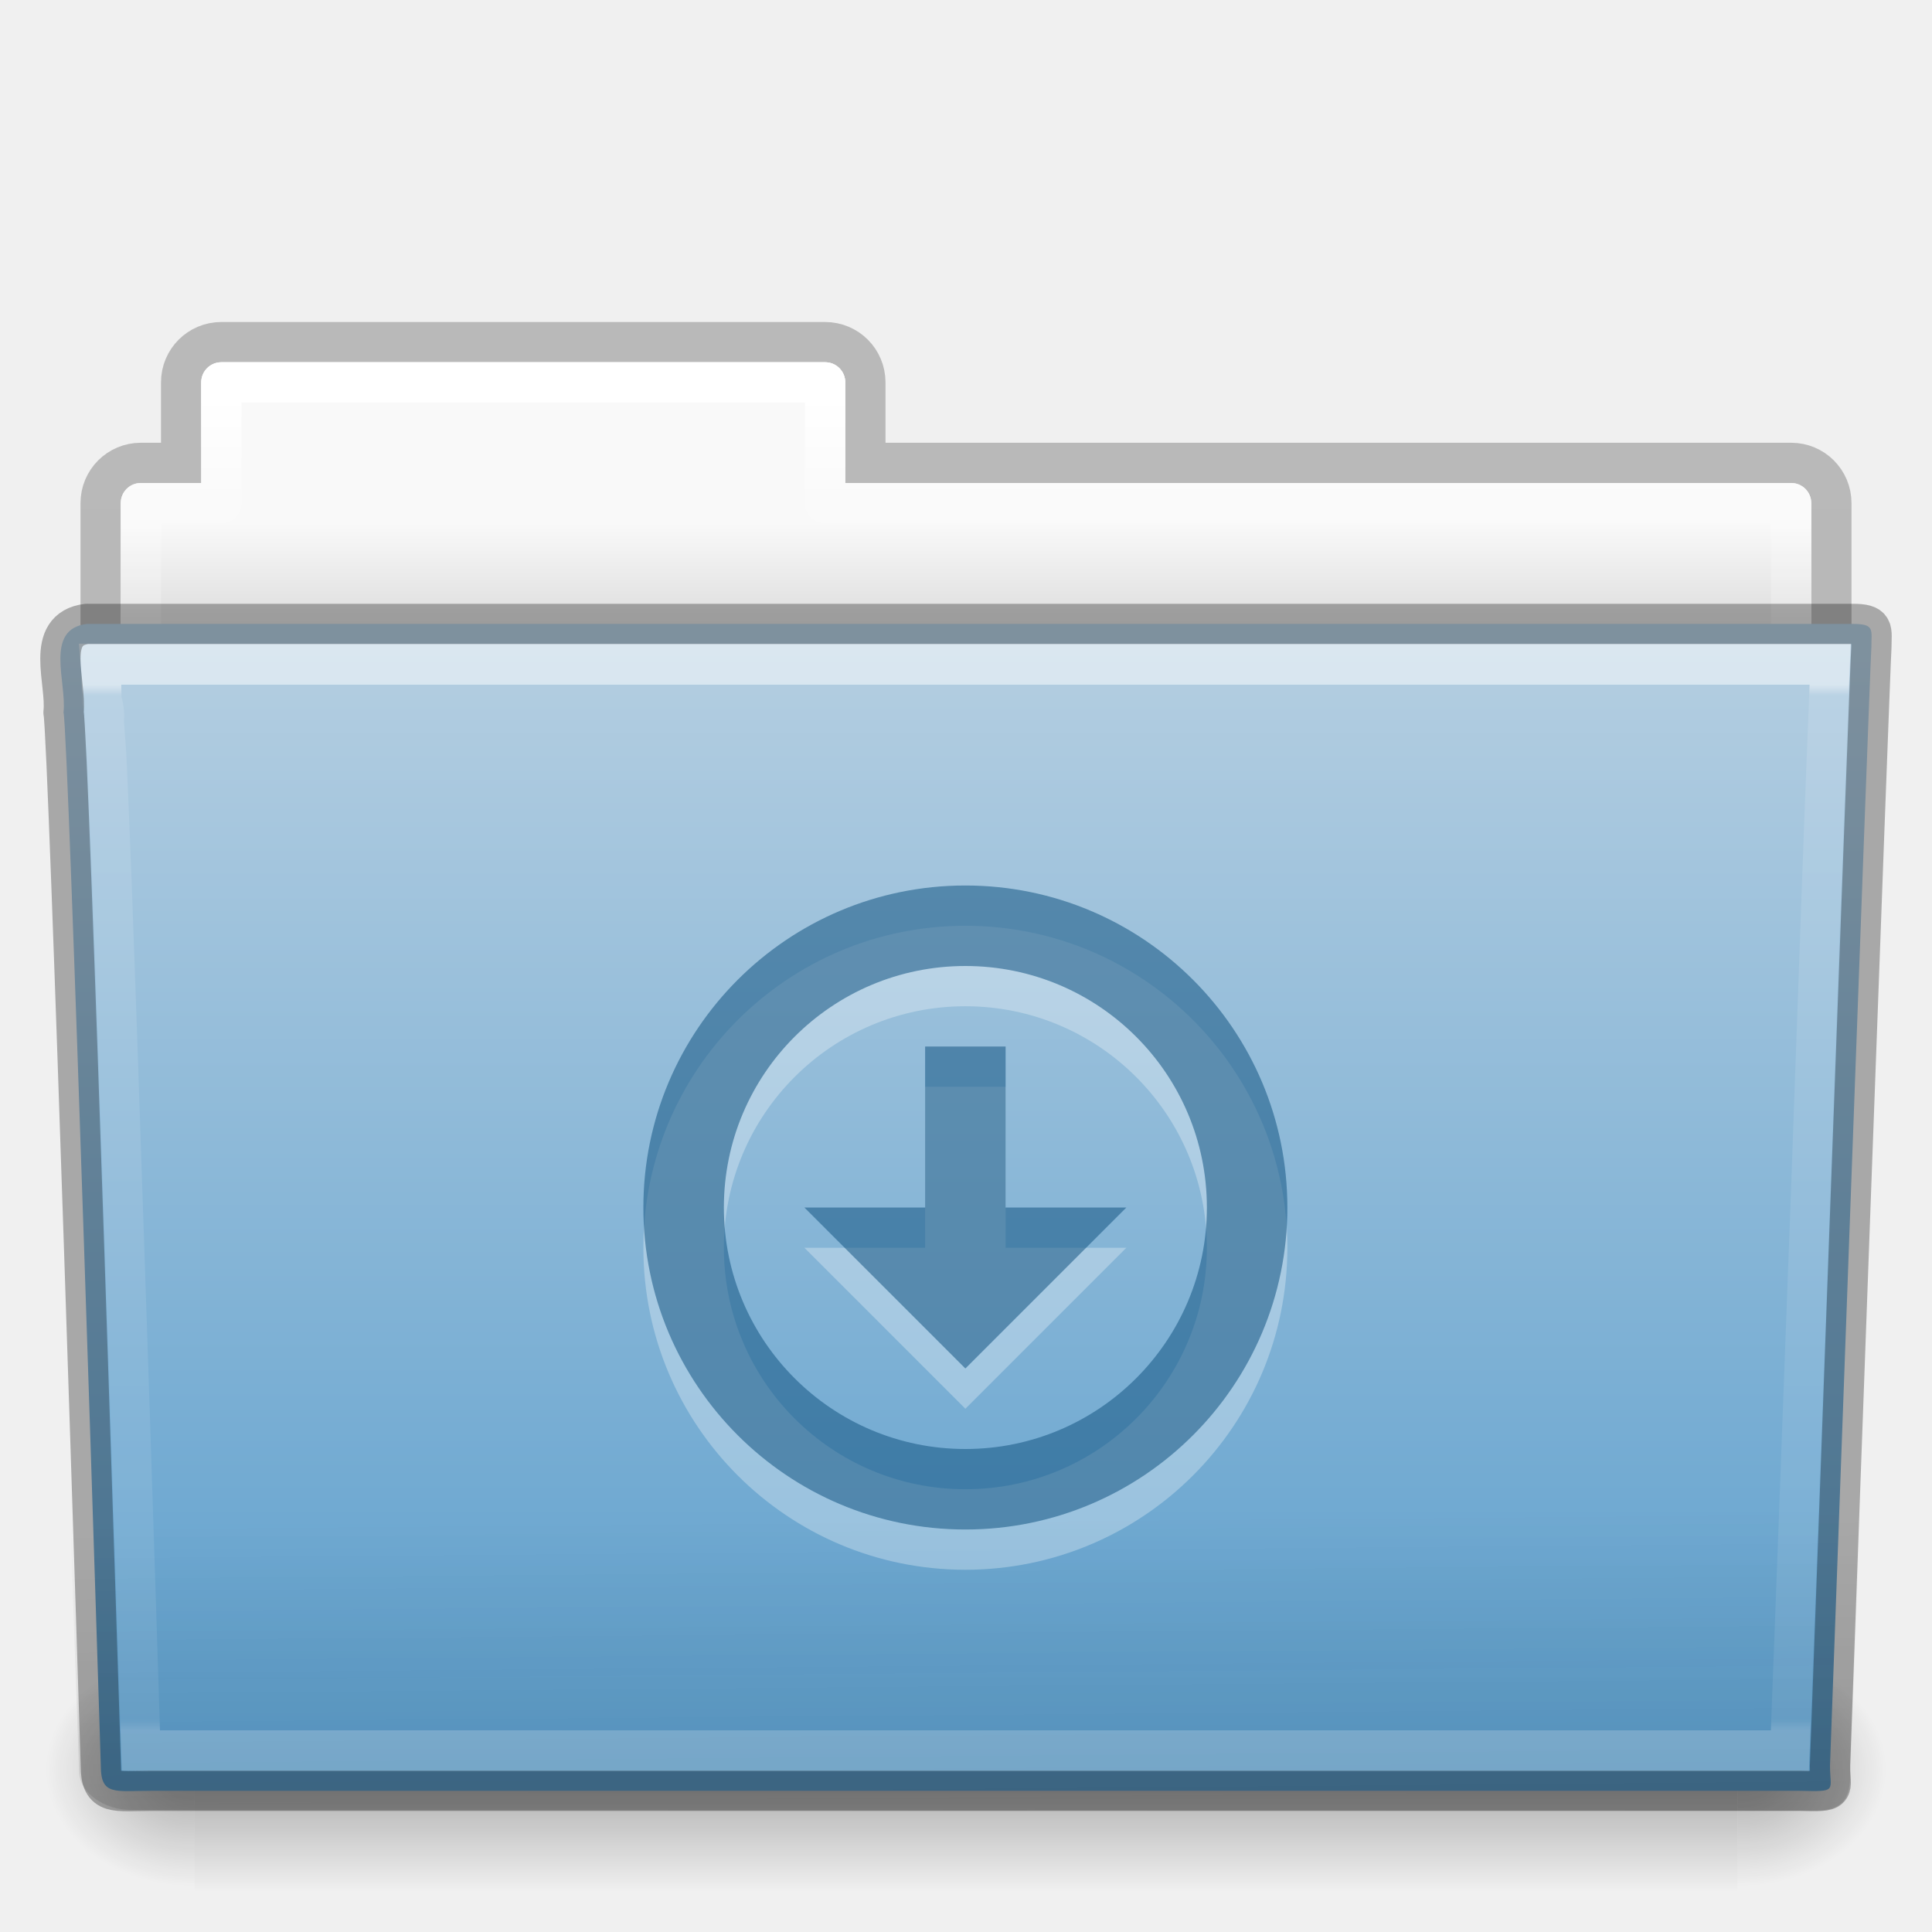
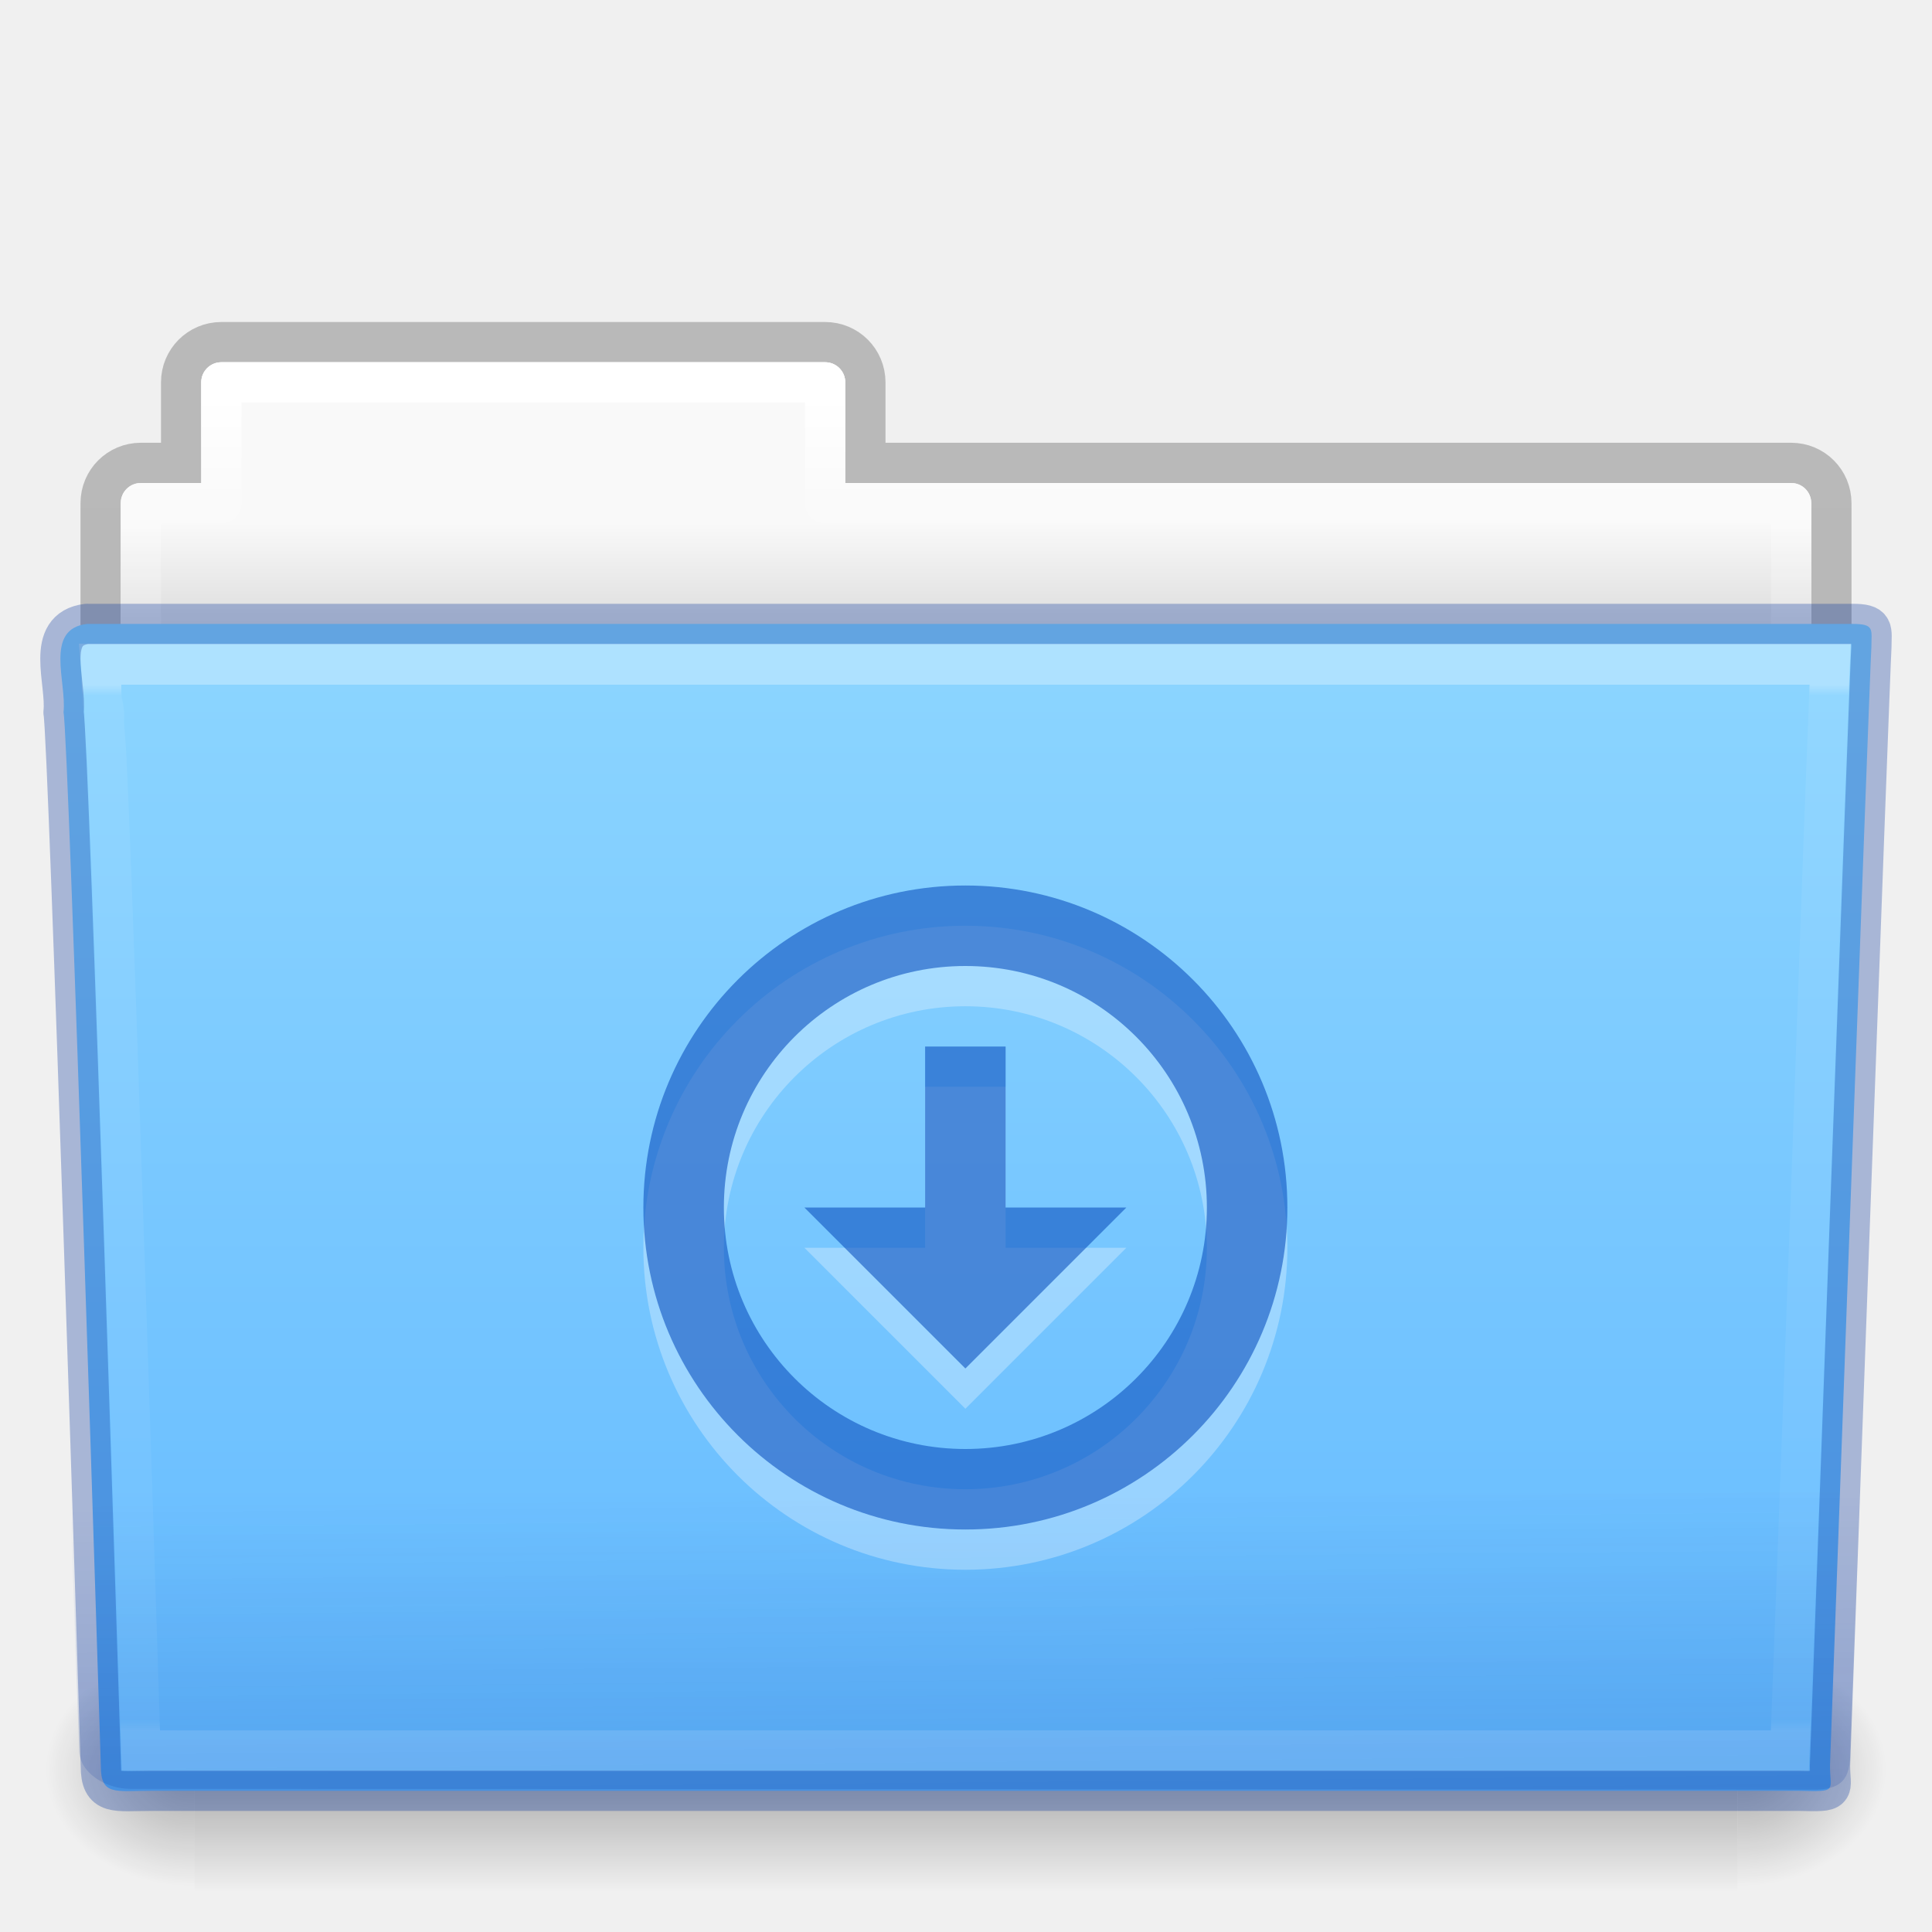
- <svg xmlns="http://www.w3.org/2000/svg" xmlns:xlink="http://www.w3.org/1999/xlink" version="1.1" width="48" height="48" id="svg19019">
+ <svg xmlns="http://www.w3.org/2000/svg" xmlns:xlink="http://www.w3.org/1999/xlink" id="svg19019" height="48" width="48" version="1.1">
  <defs id="defs19021">
-     <linearGradient x1="42.471" y1="11.953" x2="42.471" y2="35.582" id="linearGradient3381-56-2-7-5-0" xlink:href="#linearGradient3454-2-8-6-1-1" gradientUnits="userSpaceOnUse" gradientTransform="matrix(0.8918903,0,0,1.058028,3.120661,5.353602)" />
+     <linearGradient gradientTransform="matrix(0.8918903,0,0,1.058028,3.120661,5.353602)" gradientUnits="userSpaceOnUse" xlink:href="#linearGradient3454-2-8-6-1-1" id="linearGradient3381-56-2-7-5-0" y2="35.582" x2="42.471" y1="11.953" x1="42.471" />
    <linearGradient id="linearGradient3454-2-8-6-1-1">
-       <stop id="stop3456-4-7-9-4-0" style="stop-color:#ffffff;stop-opacity:1" offset="0" />
-       <stop id="stop3458-39-0-8-61-3" style="stop-color:#ffffff;stop-opacity:0.235" offset="0.01" />
-       <stop id="stop3460-7-5-4-1-6" style="stop-color:#ffffff;stop-opacity:0.157" offset="0.99" />
-       <stop id="stop3462-0-5-6-6-2" style="stop-color:#ffffff;stop-opacity:0.392" offset="1" />
+       <stop offset="0" style="stop-color:#ffffff;stop-opacity:1" id="stop3456-4-7-9-4-0" />
+       <stop offset="0.01" style="stop-color:#ffffff;stop-opacity:0.235" id="stop3458-39-0-8-61-3" />
+       <stop offset="0.99" style="stop-color:#ffffff;stop-opacity:0.157" id="stop3460-7-5-4-1-6" />
+       <stop offset="1" style="stop-color:#ffffff;stop-opacity:0.392" id="stop3462-0-5-6-6-2" />
    </linearGradient>
-     <linearGradient x1="22.935" y1="49.629" x2="22.809" y2="36.658" id="linearGradient3072-0-3-0-7" xlink:href="#linearGradient6129-963-697-142-998-580-273-0-8-4-9" gradientUnits="userSpaceOnUse" gradientTransform="matrix(1.144692,0,0,0.9977536,-3.466138,-14.90116)" />
+     <linearGradient gradientTransform="matrix(1.144692,0,0,0.9977536,-3.466138,-15.42512)" gradientUnits="userSpaceOnUse" xlink:href="#linearGradient6129-963-697-142-998-580-273-0-8-4-9" id="linearGradient3072-0-3-0-7" y2="36.658" x2="22.809" y1="49.629" x1="22.935" />
    <linearGradient id="linearGradient6129-963-697-142-998-580-273-0-8-4-9">
-       <stop id="stop2661-3-02-4-8" style="stop-color:#0a0a0a;stop-opacity:0.498" offset="0" />
-       <stop id="stop2663-2-8-06-2" style="stop-color:#0a0a0a;stop-opacity:0" offset="1" />
+       <stop offset="0" style="stop-color:#002e99;stop-opacity:0.7" id="stop2661-3-02-4-8" />
+       <stop offset="1" style="stop-color:#002e99;stop-opacity:0" id="stop2663-2-8-06-2" />
    </linearGradient>
-     <linearGradient x1="35.793" y1="17.118" x2="35.793" y2="43.761" id="linearGradient4638-4-6-8-9" xlink:href="#linearGradient4632-0-6-4" gradientUnits="userSpaceOnUse" gradientTransform="matrix(1,0,0,1.035714,2.0849371e-6,-17.58909)" />
+     <linearGradient gradientTransform="matrix(1,0,0,1.035714,2.0849371e-6,-17.58909)" gradientUnits="userSpaceOnUse" xlink:href="#linearGradient4632-0-6-4" id="linearGradient4638-4-6-8-9" y2="43.761" x2="35.793" y1="17.118" x1="35.793" />
    <linearGradient id="linearGradient4632-0-6-4">
-       <stop id="stop4634-4-4-7" style="stop-color:#b4cee1;stop-opacity:1" offset="0" />
-       <stop id="stop4636-3-1-5" style="stop-color:#5d9fcd;stop-opacity:1" offset="1" />
+       <stop offset="0" style="stop-color:#8cd5ff;stop-opacity:1" id="stop4634-4-4-7" />
+       <stop offset="1" style="stop-color:#64baff;stop-opacity:1" id="stop4636-3-1-5" />
    </linearGradient>
-     <radialGradient cx="605.714" cy="486.648" r="117.143" fx="605.714" fy="486.648" id="radialGradient3080-2-3-9-9" xlink:href="#linearGradient5060-820-9-0-7-1" gradientUnits="userSpaceOnUse" gradientTransform="matrix(-0.03079083,0,0,0.02470588,23.38975,15.94164)" />
+     <radialGradient gradientTransform="matrix(-0.03079083,0,0,0.02470588,23.38975,15.94164)" gradientUnits="userSpaceOnUse" xlink:href="#linearGradient5060-820-9-0-7-1" id="radialGradient3080-2-3-9-9" fy="486.648" fx="605.714" r="117.143" cy="486.648" cx="605.714" />
    <linearGradient id="linearGradient5060-820-9-0-7-1">
-       <stop id="stop2681-5-4-3-6" style="stop-color:#000000;stop-opacity:1" offset="0" />
-       <stop id="stop2683-8-6-9-4" style="stop-color:#000000;stop-opacity:0" offset="1" />
+       <stop offset="0" style="stop-color:#000000;stop-opacity:1" id="stop2681-5-4-3-6" />
+       <stop offset="1" style="stop-color:#000000;stop-opacity:0" id="stop2683-8-6-9-4" />
    </linearGradient>
-     <radialGradient cx="605.714" cy="486.648" r="117.143" fx="605.714" fy="486.648" id="radialGradient3083-4-5-6-4" xlink:href="#linearGradient5060-179-2-0-3-6" gradientUnits="userSpaceOnUse" gradientTransform="matrix(0.03079083,0,0,0.02470588,24.61025,15.94164)" />
+     <radialGradient gradientTransform="matrix(0.03079083,0,0,0.02470588,24.61025,15.94164)" gradientUnits="userSpaceOnUse" xlink:href="#linearGradient5060-179-2-0-3-6" id="radialGradient3083-4-5-6-4" fy="486.648" fx="605.714" r="117.143" cy="486.648" cx="605.714" />
    <linearGradient id="linearGradient5060-179-2-0-3-6">
-       <stop id="stop2675-9-9-4-1" style="stop-color:#000000;stop-opacity:1" offset="0" />
-       <stop id="stop2677-1-7-2-6" style="stop-color:#000000;stop-opacity:0" offset="1" />
+       <stop offset="0" style="stop-color:#000000;stop-opacity:1" id="stop2675-9-9-4-1" />
+       <stop offset="1" style="stop-color:#000000;stop-opacity:0" id="stop2677-1-7-2-6" />
    </linearGradient>
-     <linearGradient x1="302.857" y1="366.648" x2="302.857" y2="609.505" id="linearGradient3086-4-4-0-5" xlink:href="#linearGradient5048-585-4-0-56-2" gradientUnits="userSpaceOnUse" gradientTransform="matrix(0.07938856,0,0,0.02470588,-4.693288,15.94164)" />
+     <linearGradient gradientTransform="matrix(0.07938856,0,0,0.02470588,-4.693288,15.94164)" gradientUnits="userSpaceOnUse" xlink:href="#linearGradient5048-585-4-0-56-2" id="linearGradient3086-4-4-0-5" y2="609.505" x2="302.857" y1="366.648" x1="302.857" />
    <linearGradient id="linearGradient5048-585-4-0-56-2">
-       <stop id="stop2667-5-0-7-4" style="stop-color:#000000;stop-opacity:0" offset="0" />
-       <stop id="stop2669-4-1-8-0" style="stop-color:#000000;stop-opacity:1" offset="0.5" />
-       <stop id="stop2671-2-6-3-2" style="stop-color:#000000;stop-opacity:0" offset="1" />
+       <stop offset="0" style="stop-color:#000000;stop-opacity:0" id="stop2667-5-0-7-4" />
+       <stop offset="0.5" style="stop-color:#000000;stop-opacity:1" id="stop2669-4-1-8-0" />
+       <stop offset="1" style="stop-color:#000000;stop-opacity:0" id="stop2671-2-6-3-2" />
    </linearGradient>
-     <linearGradient x1="21.37" y1="4.248" x2="21.37" y2="34.143" id="linearGradient3381-5-5-29-4-6" xlink:href="#linearGradient4507-9-2-2-3" gradientUnits="userSpaceOnUse" gradientTransform="matrix(0.8918903,0,0,1.058028,3.120662,-10.6464)" />
+     <linearGradient gradientTransform="matrix(0.8918903,0,0,1.058028,3.120662,-10.6464)" gradientUnits="userSpaceOnUse" xlink:href="#linearGradient4507-9-2-2-3" id="linearGradient3381-5-5-29-4-6" y2="34.143" x2="21.37" y1="4.248" x1="21.37" />
    <linearGradient id="linearGradient4507-9-2-2-3">
-       <stop id="stop4509-9-8-4-2" style="stop-color:#ffffff;stop-opacity:1" offset="0" />
-       <stop id="stop4511-7-50-2-1" style="stop-color:#ffffff;stop-opacity:0.235" offset="0.074" />
-       <stop id="stop4513-2-0-2-9" style="stop-color:#ffffff;stop-opacity:0.157" offset="0.99" />
-       <stop id="stop4515-3-9-8-6" style="stop-color:#ffffff;stop-opacity:0.392" offset="1" />
+       <stop offset="0" style="stop-color:#ffffff;stop-opacity:1" id="stop4509-9-8-4-2" />
+       <stop offset="0.074" style="stop-color:#ffffff;stop-opacity:0.235" id="stop4511-7-50-2-1" />
+       <stop offset="0.99" style="stop-color:#ffffff;stop-opacity:0.157" id="stop4513-2-0-2-9" />
+       <stop offset="1" style="stop-color:#ffffff;stop-opacity:0.392" id="stop4515-3-9-8-6" />
    </linearGradient>
-     <linearGradient x1="62.989" y1="13" x2="62.989" y2="16" id="linearGradient3089-5-2-9-8-6-8" xlink:href="#linearGradient4646-6-91-5-0" gradientUnits="userSpaceOnUse" gradientTransform="translate(-50.9409,-16)" />
+     <linearGradient gradientTransform="translate(-50.9409,-16)" gradientUnits="userSpaceOnUse" xlink:href="#linearGradient4646-6-91-5-0" id="linearGradient3089-5-2-9-8-6-8" y2="16" x2="62.989" y1="13" x1="62.989" />
    <linearGradient id="linearGradient4646-6-91-5-0">
-       <stop id="stop4648-2-4-6-6" style="stop-color:#f9f9f9;stop-opacity:1" offset="0" />
-       <stop id="stop4650-3-8-5-3" style="stop-color:#d8d8d8;stop-opacity:1" offset="1" />
+       <stop offset="0" style="stop-color:#f9f9f9;stop-opacity:1" id="stop4648-2-4-6-6" />
+       <stop offset="1" style="stop-color:#d8d8d8;stop-opacity:1" id="stop4650-3-8-5-3" />
    </linearGradient>
    <linearGradient id="linearGradient3104-8-8-97-4-6-2-0-1-4">
-       <stop id="stop3106-5-4-3-5-0-1-61-9-2" style="stop-color:#000000;stop-opacity:0.322" offset="0" />
-       <stop id="stop3108-4-3-7-8-2-4-01-9-9" style="stop-color:#000000;stop-opacity:0.278" offset="1" />
+       <stop offset="0" style="stop-color:#000000;stop-opacity:0.322" id="stop3106-5-4-3-5-0-1-61-9-2" />
+       <stop offset="1" style="stop-color:#000000;stop-opacity:0.278" id="stop3108-4-3-7-8-2-4-01-9-9" />
    </linearGradient>
-     <linearGradient x1="-51.786" y1="53.514" x2="-51.786" y2="3.634" id="linearGradient19017" xlink:href="#linearGradient3104-8-8-97-4-6-2-0-1-4" gradientUnits="userSpaceOnUse" gradientTransform="matrix(0.8074983,0,0,0.833744,106.8767,-16.06984)" />
+     <linearGradient gradientTransform="matrix(0.8074983,0,0,0.833744,106.8767,-16.06984)" gradientUnits="userSpaceOnUse" xlink:href="#linearGradient3104-8-8-97-4-6-2-0-1-4" id="linearGradient19017" y2="3.634" x2="-51.786" y1="53.514" x1="-51.786" />
  </defs>
-   <g transform="translate(0,16)" id="layer1">
-     <path d="m 5.5,-7.5 c -0.554,0 -1,0.446 -1,1 l 0,2 -1,0 c -0.554,0 -1,0.446 -1,1 l 0,6 c 0,0.554 0.446,1 1,1 l 41,0 c 0.554,0 1,-0.446 1,-1 l 0,-6 c 0,-0.554 -0.446,-1 -1,-1 l -23,0 0,-2 c 0,-0.554 -0.446,-1 -1,-1 l -15,0 z" id="rect4251-0-0-1-1-9" style="opacity:0.8;color:#000000;fill:none;stroke:url(#linearGradient19017);stroke-width:1;stroke-linecap:butt;stroke-linejoin:miter;stroke-miterlimit:4;stroke-opacity:1;stroke-dasharray:none;stroke-dashoffset:0;marker:none;visibility:visible;display:inline;overflow:visible;enable-background:accumulate" />
-     <path d="m 5.5,-7 c -0.277,0 -0.5,0.223 -0.5,0.5 l 0,2.5 -1.5,0 c -0.277,0 -0.5,0.223 -0.5,0.5 l 0,6 c 0,0.277 0.223,0.5 0.5,0.5 l 41,0 c 0.277,0 0.5,-0.223 0.5,-0.5 l 0,-6 c 0,-0.277 -0.223,-0.5 -0.5,-0.5 l -23.5,0 0,-2.5 c 0,-0.277 -0.223,-0.5 -0.5,-0.5 l -15,0 z" id="rect4251-4-7-62-4" style="color:#000000;fill:url(#linearGradient3089-5-2-9-8-6-8);fill-opacity:1;fill-rule:nonzero;stroke:none;stroke-width:1;marker:none;visibility:visible;display:inline;overflow:visible;enable-background:accumulate" />
-     <path d="m 5.5,-6.5 0,3 -2,0 0,7 41,0 0,-7 -24,0 0,-3 -15,0 z" id="rect4251-9-9-0-05-2" style="color:#000000;fill:none;stroke:url(#linearGradient3381-5-5-29-4-6);stroke-width:1;stroke-linecap:round;stroke-linejoin:round;stroke-miterlimit:4;stroke-opacity:1;stroke-dasharray:none;stroke-dashoffset:0;marker:none;visibility:visible;display:inline;overflow:visible;enable-background:accumulate" />
-     <rect width="38.333" height="6" x="4.833" y="25" id="rect4173-6-7-7-3" style="opacity:0.3;fill:url(#linearGradient3086-4-4-0-5);fill-opacity:1;fill-rule:nonzero;stroke:none;stroke-width:1;marker:none;visibility:visible;display:inline;overflow:visible" />
-     <path d="m 43.167,25 c 0,0 0,6 0,6 1.586,0.011 3.833,-1.344 3.833,-3 0,-1.656 -1.769,-2.999 -3.833,-2.999 z" id="path5058-7-9-1-3" style="opacity:0.3;fill:url(#radialGradient3083-4-5-6-4);fill-opacity:1;fill-rule:nonzero;stroke:none;stroke-width:1;marker:none;visibility:visible;display:inline;overflow:visible" />
-     <path d="m 4.833,25 c 0,0 0,6 0,6 -1.586,0.011 -3.833,-1.344 -3.833,-3 0,-1.656 1.769,-2.999 3.833,-2.999 z" id="path5018-8-1-1-6" style="opacity:0.3;fill:url(#radialGradient3080-2-3-9-9);fill-opacity:1;fill-rule:nonzero;stroke:none;stroke-width:1;marker:none;visibility:visible;display:inline;overflow:visible" />
-     <path d="m 2.163,-0.5 c -1.072,0.128 -0.5,1.454 -0.585,2.2 0.124,0.482 0.927,26.176 0.927,26.176 0,0.741 0.352,0.616 1.243,0.616 13.189,0 27.773,0 40.961,0 0.96,0.023 0.757,0.012 0.757,-0.627 0,0 0.993,-27.354 1.028,-27.781 0,-0.449 0.09,-0.583 -0.473,-0.583 -14.084,0 -29.775,0 -43.859,0 z" id="path3388-1-43-0-7" style="fill:url(#linearGradient4638-4-6-8-9);fill-opacity:1;stroke:none" />
-     <path d="m 2.058,0.065 43.896,4e-4 c 0.634,0 1.045,0.445 1.045,0.997 l -1.032,26.96 c 0.015,0.699 -0.209,0.977 -0.946,0.962 l -41.781,-0.018 c -0.634,0 -1.274,-0.413 -1.274,-0.966 L 1.013,1.063 c 0,-0.553 0.411,-0.998 1.045,-0.998 z" id="path6127-7-1-6-4" style="opacity:0.4;fill:url(#linearGradient3072-0-3-0-7);fill-opacity:1;stroke:none" />
-     <path d="m 2.5,17.5 c 0.017,0.176 0.022,0.518 0.031,0.875 0.023,0.086 0.026,0.059 0.031,0.094 0.011,0.067 0.027,0.138 0.031,0.188 0.006,0.075 -0.007,0.173 0,0.281 0.013,0.216 0.045,0.511 0.062,0.875 0.034,0.728 0.078,1.709 0.125,2.906 0.094,2.395 0.203,5.556 0.312,8.688 C 3.306,37.482 3.488,43.144 3.5,43.5 c 0.123,0.004 0.071,0 0.25,0 l 40.719,0 c 0.012,-0.329 0.253,-6.427 0.5,-12.906 0.127,-3.326 0.245,-6.685 0.344,-9.219 0.049,-1.267 0.094,-2.332 0.125,-3.094 0.013,-0.329 0.022,-0.573 0.031,-0.781 L 2.5,17.5 z" transform="matrix(1,0,0,1.038398,2.0849371e-6,-17.67036)" id="path4587-4-6-3-0" style="opacity:0.5;color:#000000;fill:none;stroke:url(#linearGradient3381-56-2-7-5-0);stroke-width:0.981;stroke-linecap:round;stroke-linejoin:miter;stroke-miterlimit:4;stroke-opacity:1;stroke-dasharray:none;stroke-dashoffset:0;marker:none;visibility:visible;display:inline;overflow:visible;enable-background:accumulate" />
-     <g transform="translate(15.98437,7)" id="g12587-3-4-1" style="opacity:0.3;color:#000000;fill:#ffffff;fill-opacity:1;fill-rule:nonzero;stroke:none;stroke-width:1.7;marker:none;visibility:visible;display:inline;overflow:visible;enable-background:accumulate">
-       <path d="M 8,0 C 3.582,0 0,3.582 0,8 c 0,4.418 3.582,8 8,8 4.418,0 8,-3.582 8,-8 C 16,3.582 12.418,0 8,0 z m 0,2 c 3.314,0 6,2.686 6,6 0,3.314 -2.686,6 -6,6 C 4.686,14 2,11.314 2,8 2,4.686 4.686,2 8,2 z" id="path2991-1-1-3" style="color:#000000;fill:#ffffff;fill-opacity:1;fill-rule:nonzero;stroke:none;stroke-width:1.7;marker:none;visibility:visible;display:inline;overflow:visible;enable-background:accumulate" />
-       <path d="M 7,4 7,8 4,8 8,12 12,8 9,8 9,4 z" id="rect3005-5-1-9-2" style="color:#000000;fill:#ffffff;fill-opacity:1;fill-rule:nonzero;stroke:none;stroke-width:1.7;marker:none;visibility:visible;display:inline;overflow:visible;enable-background:accumulate" />
+   <g id="layer1" transform="translate(0,16)">
+     <path style="opacity:0.8;color:#000000;fill:none;stroke:url(#linearGradient19017);stroke-width:1;stroke-linecap:butt;stroke-linejoin:miter;stroke-miterlimit:4;stroke-opacity:1;stroke-dasharray:none;stroke-dashoffset:0;marker:none;visibility:visible;display:inline;overflow:visible;enable-background:accumulate" id="rect4251-0-0-1-1-9" d="m 5.5,-7.5 c -0.554,0 -1,0.446 -1,1 l 0,2 -1,0 c -0.554,0 -1,0.446 -1,1 l 0,6 c 0,0.554 0.446,1 1,1 l 41,0 c 0.554,0 1,-0.446 1,-1 l 0,-6 c 0,-0.554 -0.446,-1 -1,-1 l -23,0 0,-2 c 0,-0.554 -0.446,-1 -1,-1 l -15,0 z" />
+     <path style="color:#000000;fill:url(#linearGradient3089-5-2-9-8-6-8);fill-opacity:1;fill-rule:nonzero;stroke:none;stroke-width:1;marker:none;visibility:visible;display:inline;overflow:visible;enable-background:accumulate" id="rect4251-4-7-62-4" d="m 5.5,-7 c -0.277,0 -0.5,0.223 -0.5,0.5 l 0,2.5 -1.5,0 c -0.277,0 -0.5,0.223 -0.5,0.5 l 0,6 c 0,0.277 0.223,0.5 0.5,0.5 l 41,0 c 0.277,0 0.5,-0.223 0.5,-0.5 l 0,-6 c 0,-0.277 -0.223,-0.5 -0.5,-0.5 l -23.5,0 0,-2.5 c 0,-0.277 -0.223,-0.5 -0.5,-0.5 l -15,0 z" />
+     <path style="color:#000000;fill:none;stroke:url(#linearGradient3381-5-5-29-4-6);stroke-width:1;stroke-linecap:round;stroke-linejoin:round;stroke-miterlimit:4;stroke-opacity:1;stroke-dasharray:none;stroke-dashoffset:0;marker:none;visibility:visible;display:inline;overflow:visible;enable-background:accumulate" id="rect4251-9-9-0-05-2" d="m 5.5,-6.5 0,3 -2,0 0,7 41,0 0,-7 -24,0 0,-3 -15,0 z" />
+     <rect style="opacity:0.3;fill:url(#linearGradient3086-4-4-0-5);fill-opacity:1;fill-rule:nonzero;stroke:none;stroke-width:1;marker:none;visibility:visible;display:inline;overflow:visible" id="rect4173-6-7-7-3" y="25" x="4.833" height="6" width="38.333" />
+     <path style="opacity:0.3;fill:url(#radialGradient3083-4-5-6-4);fill-opacity:1;fill-rule:nonzero;stroke:none;stroke-width:1;marker:none;visibility:visible;display:inline;overflow:visible" id="path5058-7-9-1-3" d="m 43.167,25 c 0,0 0,6 0,6 1.586,0.011 3.833,-1.344 3.833,-3 0,-1.656 -1.769,-2.999 -3.833,-2.999 z" />
+     <path style="opacity:0.3;fill:url(#radialGradient3080-2-3-9-9);fill-opacity:1;fill-rule:nonzero;stroke:none;stroke-width:1;marker:none;visibility:visible;display:inline;overflow:visible" id="path5018-8-1-1-6" d="m 4.833,25 c 0,0 0,6 0,6 -1.586,0.011 -3.833,-1.344 -3.833,-3 0,-1.656 1.769,-2.999 3.833,-2.999 z" />
+     <path style="fill:url(#linearGradient4638-4-6-8-9);fill-opacity:1;stroke:none" id="path3388-1-43-0-7" d="m 2.163,-0.5 c -1.072,0.128 -0.5,1.454 -0.585,2.2 0.124,0.482 0.927,26.176 0.927,26.176 0,0.741 0.352,0.616 1.243,0.616 13.189,0 27.773,0 40.961,0 0.96,0.023 0.757,0.012 0.757,-0.627 0,0 0.993,-27.354 1.028,-27.781 0,-0.449 0.09,-0.583 -0.473,-0.583 -14.084,0 -29.775,0 -43.859,0 z" />
+     <path style="opacity:0.4;fill:url(#linearGradient3072-0-3-0-7);fill-opacity:1;stroke:none" id="path6127-7-1-6-4" d="m 2.058,-0.459 43.896,4e-4 c 0.634,0 1.045,0.445 1.045,0.997 L 45.967,27.499 c 0.015,0.699 -0.209,0.977 -0.946,0.962 l -41.781,-0.018 c -0.634,0 -1.274,-0.413 -1.274,-0.966 L 1.013,0.539 c 0,-0.553 0.411,-0.998 1.045,-0.998 z" />
+     <path style="opacity:0.3;color:#000000;fill:none;stroke:url(#linearGradient3381-56-2-7-5-0);stroke-width:0.981;stroke-linecap:round;stroke-linejoin:miter;stroke-miterlimit:4;stroke-opacity:1;stroke-dasharray:none;stroke-dashoffset:0;marker:none;visibility:visible;display:inline;overflow:visible;enable-background:accumulate" id="path4587-4-6-3-0" transform="matrix(1,0,0,1.038398,2.0849371e-6,-17.67036)" d="m 2.5,17.5 c 0.017,0.176 0.022,0.518 0.031,0.875 0.023,0.086 0.026,0.059 0.031,0.094 0.011,0.067 0.027,0.138 0.031,0.188 0.006,0.075 -0.007,0.173 0,0.281 0.013,0.216 0.045,0.511 0.062,0.875 0.034,0.728 0.078,1.709 0.125,2.906 0.094,2.395 0.203,5.556 0.312,8.688 C 3.306,37.482 3.488,43.144 3.5,43.5 c 0.123,0.004 0.071,0 0.25,0 l 40.719,0 c 0.012,-0.329 0.253,-6.427 0.5,-12.906 0.127,-3.326 0.245,-6.685 0.344,-9.219 0.049,-1.267 0.094,-2.332 0.125,-3.094 0.013,-0.329 0.022,-0.573 0.031,-0.781 L 2.5,17.5 z" />
+     <g style="opacity:0.3;color:#000000;fill:#ffffff;fill-opacity:1;fill-rule:nonzero;stroke:none;stroke-width:1.7;marker:none;visibility:visible;display:inline;overflow:visible;enable-background:accumulate" id="g12587-3-4-1" transform="translate(15.98437,7)">
+       <path style="color:#000000;fill:#ffffff;fill-opacity:1;fill-rule:nonzero;stroke:none;stroke-width:1.7;marker:none;visibility:visible;display:inline;overflow:visible;enable-background:accumulate" id="path2991-1-1-3" d="M 8,0 C 3.582,0 0,3.582 0,8 c 0,4.418 3.582,8 8,8 4.418,0 8,-3.582 8,-8 C 16,3.582 12.418,0 8,0 z m 0,2 c 3.314,0 6,2.686 6,6 0,3.314 -2.686,6 -6,6 C 4.686,14 2,11.314 2,8 2,4.686 4.686,2 8,2 z" />
+       <path style="color:#000000;fill:#ffffff;fill-opacity:1;fill-rule:nonzero;stroke:none;stroke-width:1.7;marker:none;visibility:visible;display:inline;overflow:visible;enable-background:accumulate" id="rect3005-5-1-9-2" d="M 7,4 7,8 4,8 8,12 12,8 9,8 9,4 z" />
    </g>
-     <g transform="translate(15.98437,6)" id="g12587-31-2" style="color:#000000;fill:#175785;fill-opacity:0.552;fill-rule:nonzero;stroke:none;stroke-width:1.7;marker:none;visibility:visible;display:inline;overflow:visible;enable-background:accumulate">
-       <path d="M 8,0 C 3.582,0 0,3.582 0,8 c 0,4.418 3.582,8 8,8 4.418,0 8,-3.582 8,-8 C 16,3.582 12.418,0 8,0 z m 0,2 c 3.314,0 6,2.686 6,6 0,3.314 -2.686,6 -6,6 C 4.686,14 2,11.314 2,8 2,4.686 4.686,2 8,2 z" id="path2991-3-3" style="color:#000000;fill:#175785;fill-opacity:0.552;fill-rule:nonzero;stroke:none;stroke-width:1.7;marker:none;visibility:visible;display:inline;overflow:visible;enable-background:accumulate" />
-       <path d="M 7,4 7,8 4,8 8,12 12,8 9,8 9,4 z" id="rect3005-5-8-6" style="color:#000000;fill:#175785;fill-opacity:0.552;fill-rule:nonzero;stroke:none;stroke-width:1.7;marker:none;visibility:visible;display:inline;overflow:visible;enable-background:accumulate" />
+     <g style="color:#000000;fill:#175785;fill-opacity:0.552;fill-rule:nonzero;stroke:none;stroke-width:1.7;marker:none;visibility:visible;display:inline;overflow:visible;enable-background:accumulate" id="g12587-31-2" transform="translate(15.98437,6)">
+       <path style="color:#000000;fill:#0d52bf;fill-opacity:1;fill-rule:nonzero;stroke:none;stroke-width:1.7;marker:none;visibility:visible;display:inline;overflow:visible;enable-background:accumulate;opacity:0.6" id="path2991-3-3" d="M 8,0 C 3.582,0 0,3.582 0,8 c 0,4.418 3.582,8 8,8 4.418,0 8,-3.582 8,-8 C 16,3.582 12.418,0 8,0 z m 0,2 c 3.314,0 6,2.686 6,6 0,3.314 -2.686,6 -6,6 C 4.686,14 2,11.314 2,8 2,4.686 4.686,2 8,2 z" />
+       <path style="color:#000000;fill:#0d52bf;fill-opacity:1;fill-rule:nonzero;stroke:none;stroke-width:1.7;marker:none;visibility:visible;display:inline;overflow:visible;enable-background:accumulate;opacity:0.6" id="rect3005-5-8-6" d="M 7,4 7,8 4,8 8,12 12,8 9,8 9,4 z" />
    </g>
-     <path d="m 2.163,-0.5 c -1.072,0.128 -0.5,1.454 -0.585,2.2 0.124,0.482 0.927,26.176 0.927,26.176 0,0.741 0.352,0.616 1.243,0.616 13.189,0 27.773,0 40.961,0 0.96,0.023 0.757,0.012 0.757,-0.627 0,0 0.993,-27.354 1.028,-27.781 0,-0.449 0.09,-0.583 -0.473,-0.583 -14.084,0 -29.775,0 -43.859,0 z" id="path3388-1-43-0-7-64" style="opacity:0.3;fill:none;stroke:#000000;stroke-width:1;stroke-linecap:round;stroke-linejoin:round;stroke-miterlimit:4;stroke-opacity:1;stroke-dashoffset:0" />
+     <path style="opacity:0.3;fill:none;stroke:#002e99;stroke-width:1;stroke-linecap:round;stroke-linejoin:round;stroke-miterlimit:4;stroke-opacity:1;stroke-dashoffset:0" id="path3388-1-43-0-7-64" d="m 2.163,-0.5 c -1.072,0.128 -0.5,1.454 -0.585,2.2 0.124,0.482 0.927,26.176 0.927,26.176 0,0.741 0.352,0.616 1.243,0.616 13.189,0 27.773,0 40.961,0 0.96,0.023 0.757,0.012 0.757,-0.627 0,0 0.993,-27.354 1.028,-27.781 0,-0.449 0.09,-0.583 -0.473,-0.583 -14.084,0 -29.775,0 -43.859,0 z" />
  </g>
</svg>
